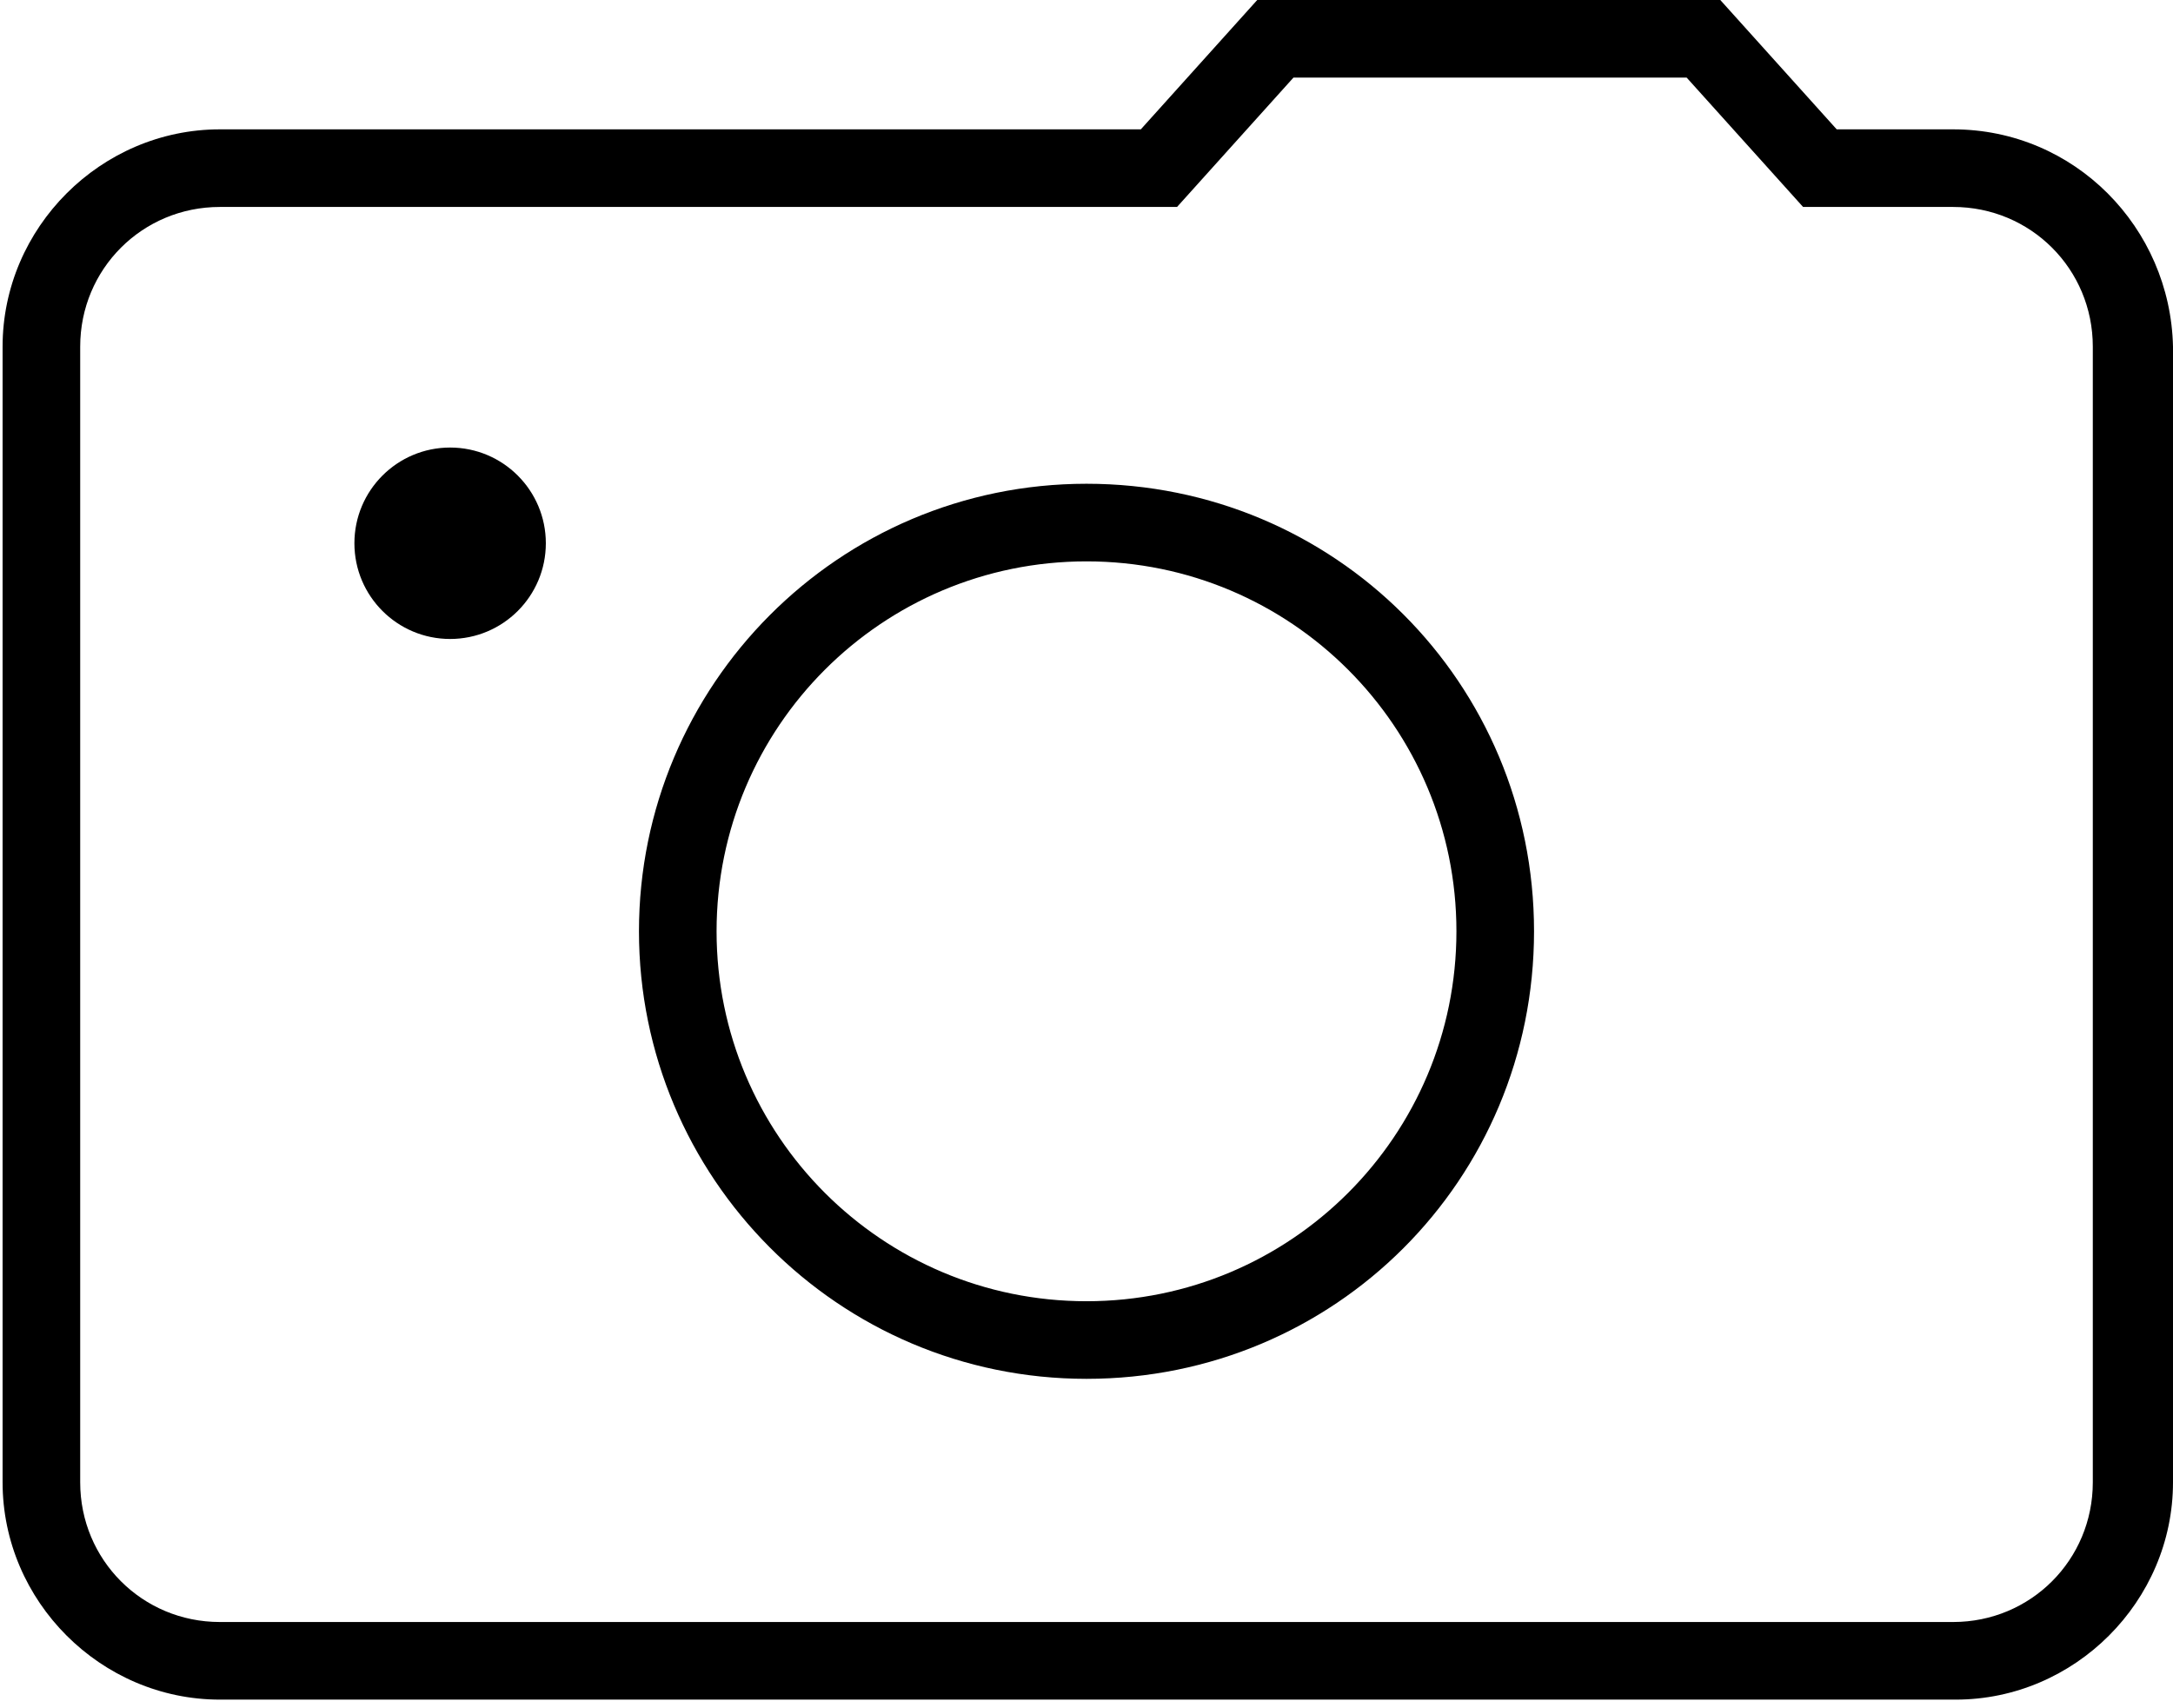
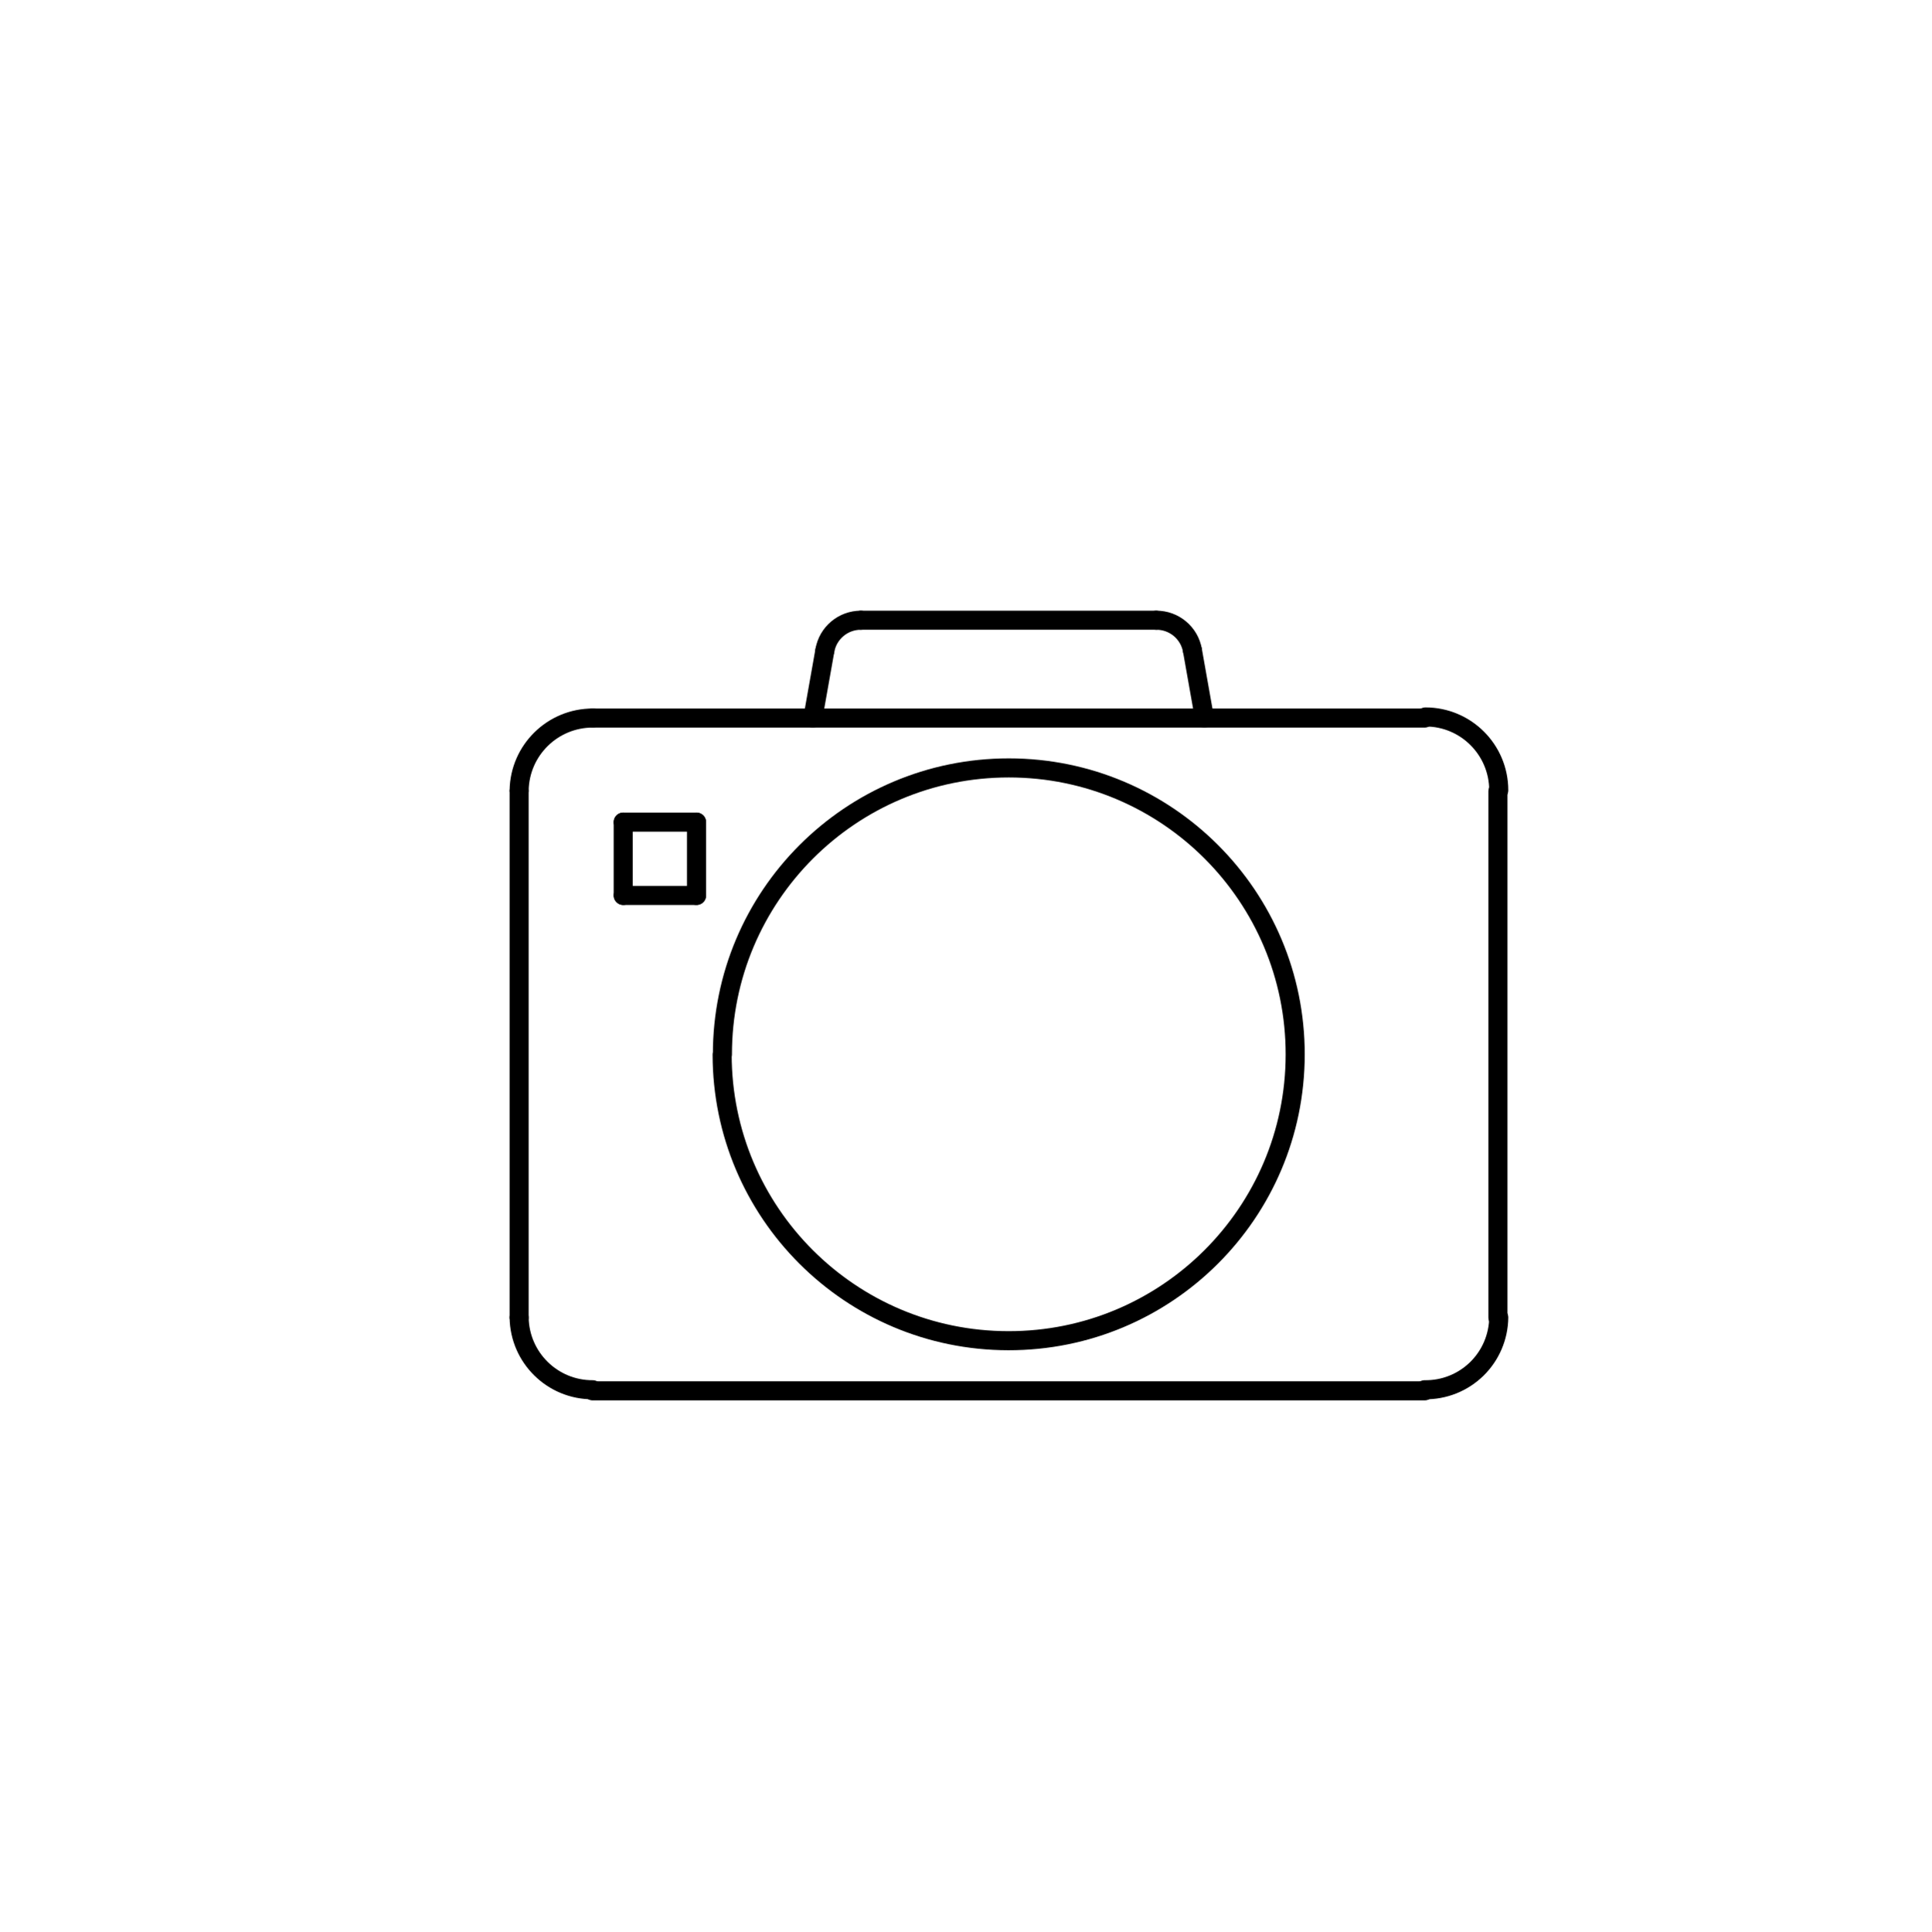
- <svg xmlns="http://www.w3.org/2000/svg" width="84" height="66" viewBox="0 0 84 66" fill="none">
-   <path d="M75.5 5H71L66.5 0H48.6L44.1 5H8.5C3.9 5 0.1 8.8 0.1 13.4V57.3C0.1 61.9 3.9 65.7 8.5 65.7H75.6C80.2 65.7 84 61.9 84 57.3V13.4C83.9 8.8 80.2 5 75.5 5ZM80.9 57.3C80.9 60.3 78.5 62.7 75.5 62.7H8.5C5.5 62.7 3.1 60.3 3.1 57.3V13.4C3.1 10.4 5.5 8 8.5 8H45.5L50 3H65.2L69.7 8H75.5C78.5 8 80.9 10.4 80.9 13.4V57.3Z" fill="black" />
-   <path d="M42 18.7C32.4 18.7 24.7 26.5 24.7 36C24.7 45.5 32.4 53.3 42 53.3C51.6 53.3 59.3 45.6 59.3 36C59.3 26.4 51.6 18.7 42 18.7ZM42 50.3C34.1 50.3 27.7 43.9 27.7 36C27.7 28.1 34.1 21.7 42 21.7C49.9 21.7 56.3 28.1 56.3 36C56.3 43.9 49.9 50.3 42 50.3Z" fill="black" />
-   <path d="M17.4 24.7C19.443 24.7 21.1 23.044 21.1 21C21.1 18.957 19.443 17.3 17.4 17.3C15.357 17.3 13.7 18.957 13.7 21C13.7 23.044 15.357 24.7 17.4 24.7Z" fill="black" />
+ <svg xmlns="http://www.w3.org/2000/svg" id="Disegni_e_Immagini_Num_Penna__4" data-name="Disegni e Immagini_Num_Penna__4" viewBox="0 0 70.87 70.87">
+   <defs>
+     <style>.cls-1{fill:none;stroke:#000;stroke-linecap:round;stroke-linejoin:round;stroke-width:0.7px;}</style>
+   </defs>
+   <g id="LINE">
+     <line class="cls-1" x1="19.05" y1="29.04" x2="19.05" y2="48.35" />
+   </g>
+   <g id="LINE-2" data-name="LINE">
+     <line class="cls-1" x1="54.97" y1="48.35" x2="54.97" y2="29.04" />
+   </g>
+   <g id="LINE-3" data-name="LINE">
+     <line class="cls-1" x1="21.75" y1="51.04" x2="52.28" y2="51.04" />
+   </g>
+   <g id="LINE-4" data-name="LINE">
+     <line class="cls-1" x1="21.75" y1="26.35" x2="52.28" y2="26.35" />
+   </g>
+   <g id="LINE-5" data-name="LINE">
+     <line class="cls-1" x1="31.59" y1="22.76" x2="42.43" y2="22.76" />
+   </g>
+   <g id="LINE-6" data-name="LINE">
+     <line class="cls-1" x1="22.87" y1="32.86" x2="25.56" y2="32.86" />
+   </g>
+   <g id="LINE-7" data-name="LINE">
+     <line class="cls-1" x1="25.56" y1="32.86" x2="25.56" y2="30.17" />
+   </g>
+   <g id="LINE-8" data-name="LINE">
+     <line class="cls-1" x1="25.56" y1="30.17" x2="22.87" y2="30.17" />
+   </g>
+   <g id="LINE-9" data-name="LINE">
+     <line class="cls-1" x1="22.87" y1="30.17" x2="22.87" y2="32.86" />
+   </g>
+   <g id="LINE-10" data-name="LINE">
+     <line class="cls-1" x1="29.83" y1="26.35" x2="30.27" y2="23.87" />
+   </g>
+   <g id="LINE-11" data-name="LINE">
+     <line class="cls-1" x1="44.2" y1="26.35" x2="43.76" y2="23.87" />
+   </g>
+   <g id="ARC">
+     <path class="cls-1" d="M21.75,26.35A2.7,2.7,0,0,0,19.05,29" />
+   </g>
+   <g id="ARC-2" data-name="ARC">
+     <path class="cls-1" d="M55,29a2.69,2.69,0,0,0-2.69-2.69" />
+   </g>
+   <g id="ARC-3" data-name="ARC">
+     <path class="cls-1" d="M52.28,51A2.68,2.68,0,0,0,55,48.35" />
+   </g>
+   <g id="ARC-4" data-name="ARC">
+     <path class="cls-1" d="M19.05,48.35A2.69,2.69,0,0,0,21.75,51" />
+   </g>
+   <g id="CIRCLE">
+     <path class="cls-1" d="M26.51,38.7A10.51,10.51,0,1,1,37,49.2a10.51,10.51,0,0,1-10.5-10.5Z" />
+   </g>
+   <g id="ARC-5" data-name="ARC">
+     <path class="cls-1" d="M31.59,22.76a1.34,1.34,0,0,0-1.32,1.11" />
+   </g>
+   <g id="ARC-6" data-name="ARC">
+     <path class="cls-1" d="M43.76,23.87a1.34,1.34,0,0,0-1.33-1.11" />
+   </g>
</svg>
